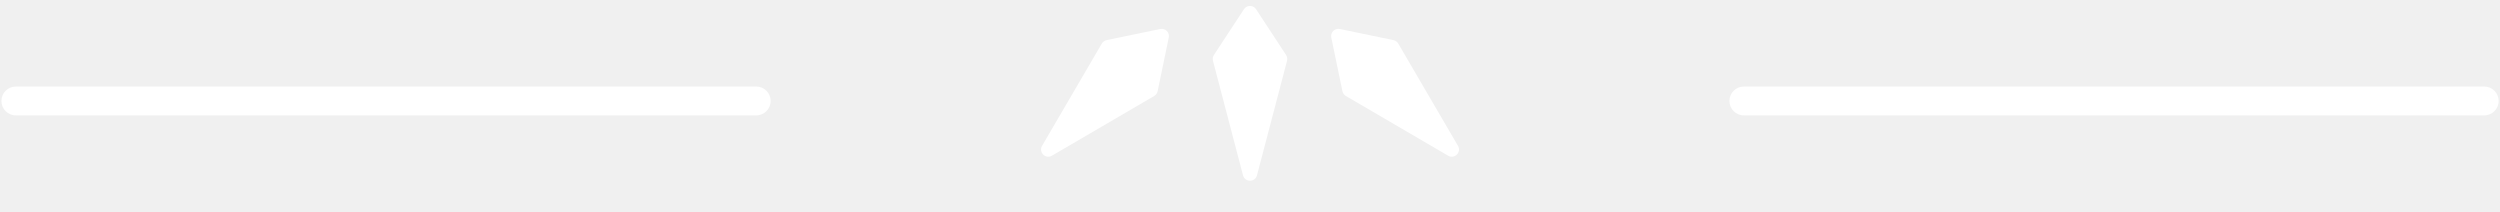
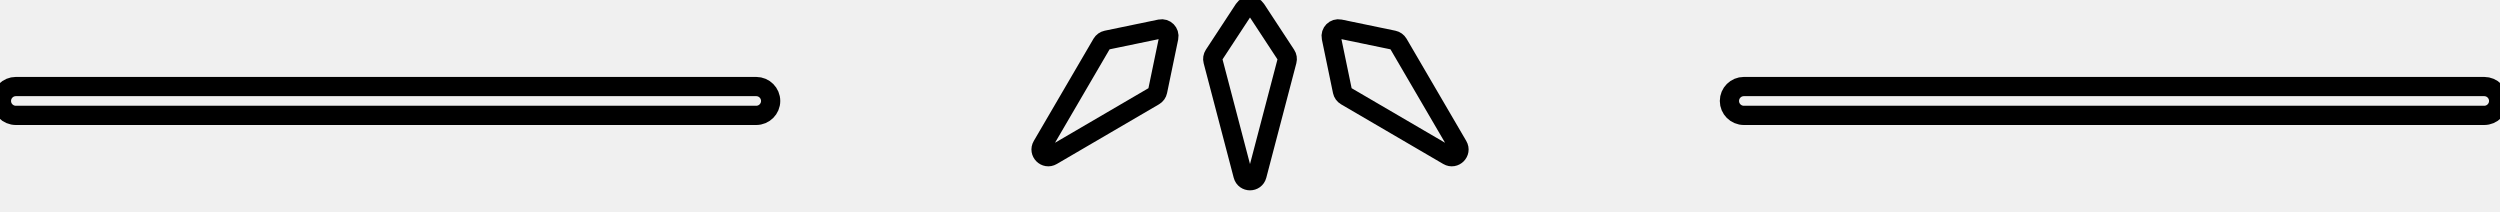
<svg xmlns="http://www.w3.org/2000/svg" width="130" height="11" viewBox="0 0 130 11" fill="none">
-   <rect x="0.074" y="4.5" width="40" height="1.5" rx="0.75" fill="white" />
-   <path d="M57.294 2.265C57.348 2.174 57.438 2.109 57.542 2.087L60.333 1.508C60.597 1.453 60.831 1.687 60.776 1.952L60.197 4.742C60.175 4.846 60.111 4.936 60.019 4.99L54.701 8.096C54.368 8.291 53.993 7.916 54.188 7.583L57.294 2.265Z" fill="white" />
-   <path d="M63.074 3.161C63.047 3.059 63.065 2.949 63.123 2.86L64.686 0.478C64.835 0.252 65.165 0.252 65.314 0.478L66.877 2.86C66.936 2.949 66.953 3.059 66.926 3.161L65.363 9.118C65.265 9.491 64.735 9.491 64.637 9.118L63.074 3.161Z" fill="white" />
-   <path d="M69.984 4.99C69.892 4.936 69.828 4.846 69.806 4.742L69.227 1.952C69.172 1.687 69.406 1.453 69.67 1.508L72.461 2.087C72.565 2.109 72.655 2.174 72.709 2.265L75.815 7.583C76.01 7.916 75.635 8.291 75.302 8.096L69.984 4.99Z" fill="white" />
-   <rect x="89.93" y="4.5" width="40" height="1.5" rx="0.75" fill="white" />
+   <rect x="0.074" y="4.5" width="40" height="1.5" rx="0.75" stroke="currentColor" />
+   <path d="M57.294 2.265C57.348 2.174 57.438 2.109 57.542 2.087L60.333 1.508C60.597 1.453 60.831 1.687 60.776 1.952L60.197 4.742C60.175 4.846 60.111 4.936 60.019 4.99L54.701 8.096C54.368 8.291 53.993 7.916 54.188 7.583L57.294 2.265Z" stroke="currentColor" />
+   <path d="M63.074 3.161C63.047 3.059 63.065 2.949 63.123 2.86L64.686 0.478C64.835 0.252 65.165 0.252 65.314 0.478L66.877 2.86C66.936 2.949 66.953 3.059 66.926 3.161L65.363 9.118C65.265 9.491 64.735 9.491 64.637 9.118L63.074 3.161Z" stroke="currentColor" />
+   <path d="M69.984 4.99C69.892 4.936 69.828 4.846 69.806 4.742L69.227 1.952C69.172 1.687 69.406 1.453 69.67 1.508L72.461 2.087C72.565 2.109 72.655 2.174 72.709 2.265L75.815 7.583C76.01 7.916 75.635 8.291 75.302 8.096L69.984 4.99Z" stroke="currentColor" />
+   <rect x="89.93" y="4.5" width="40" height="1.5" rx="0.75" stroke="currentColor" />
</svg>
